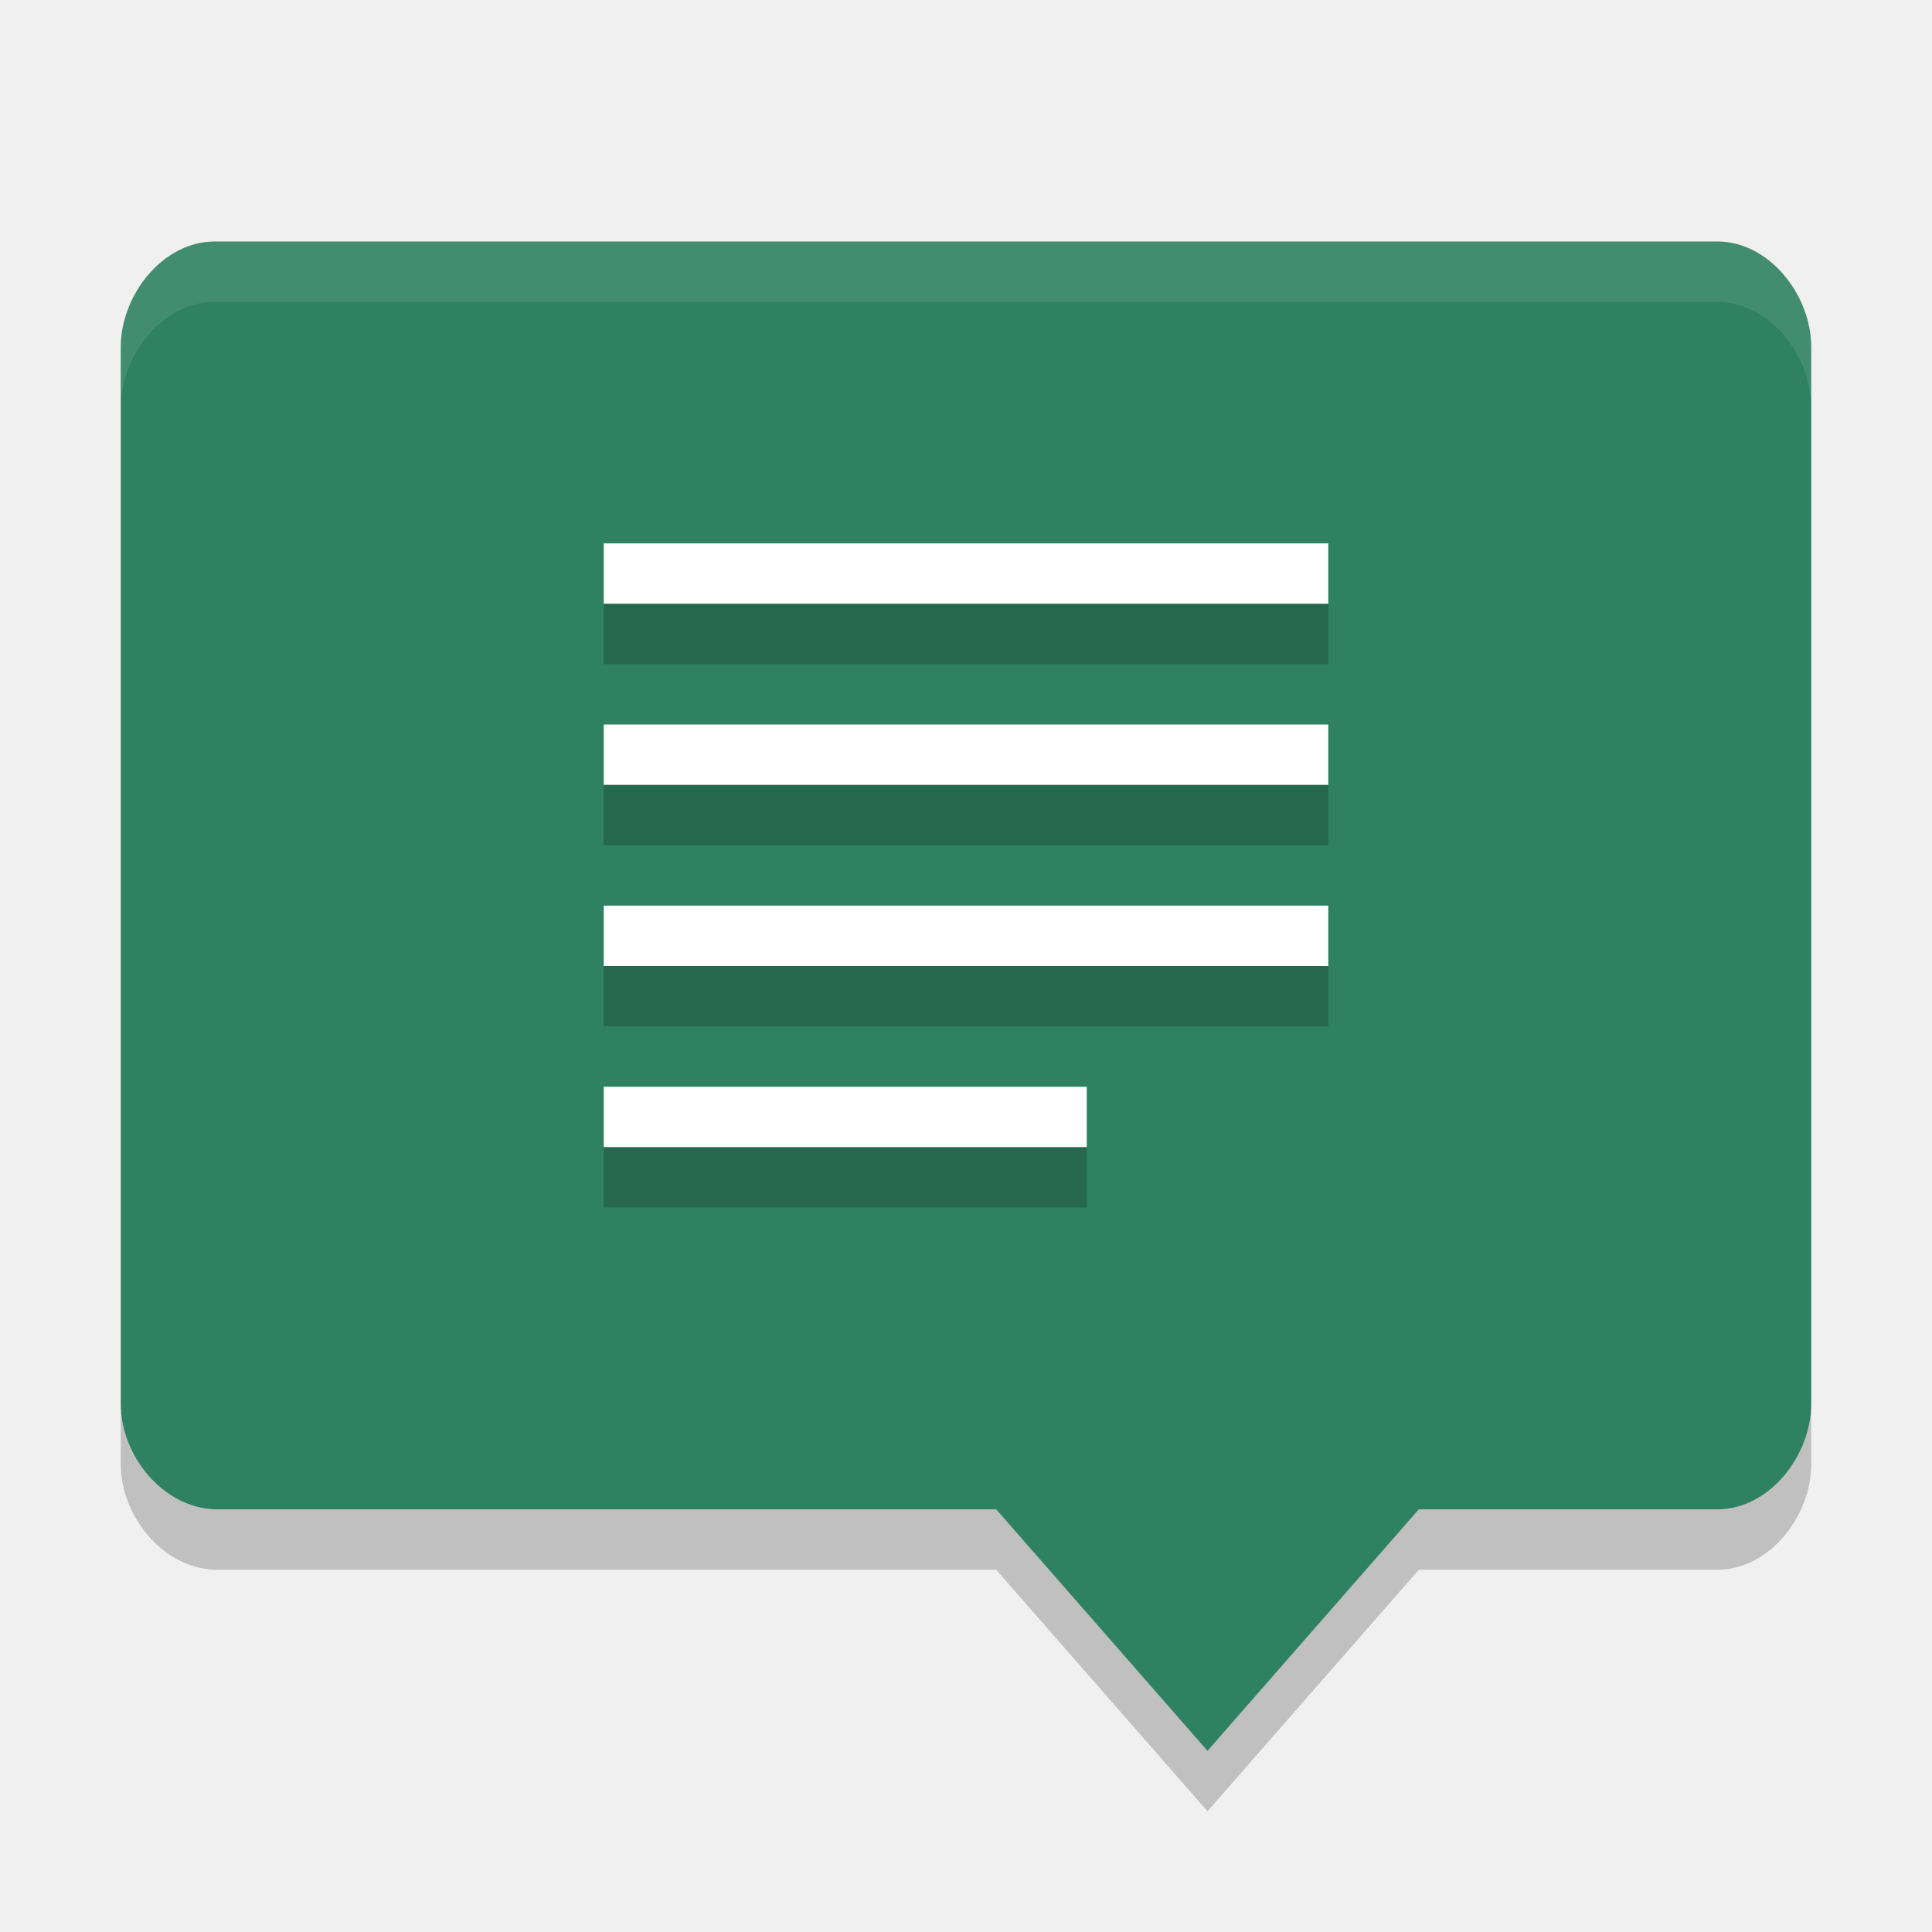
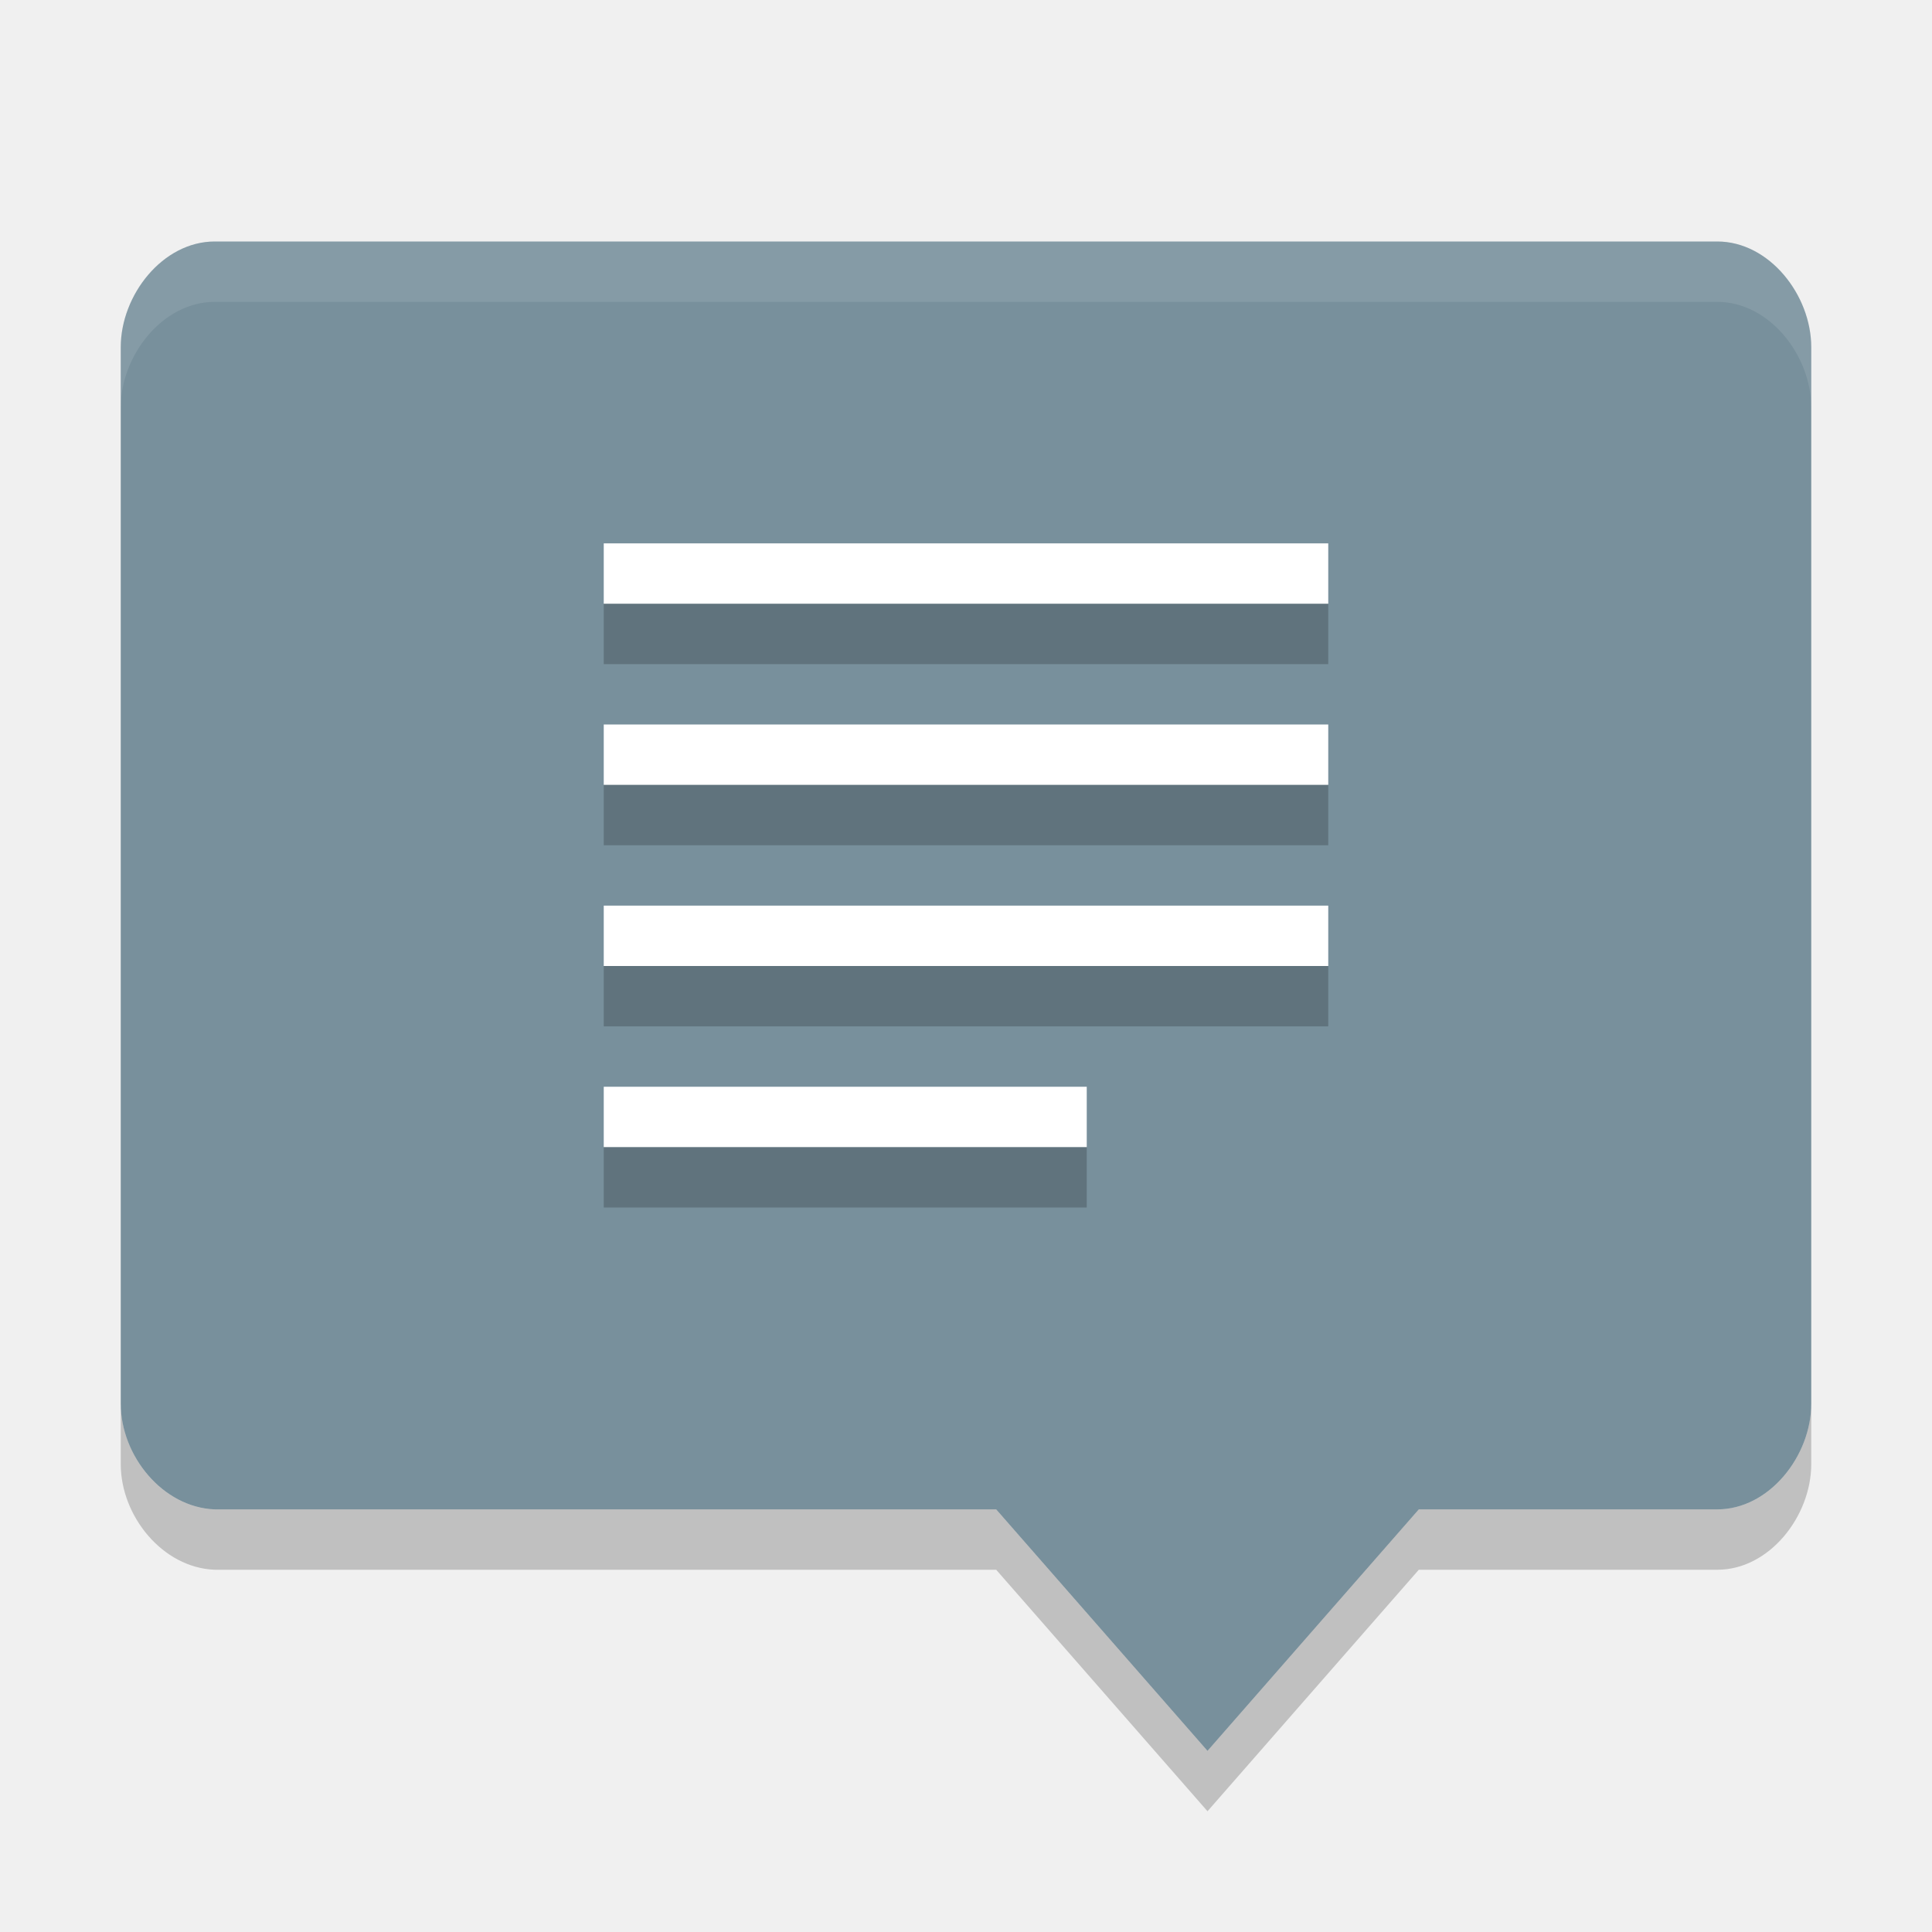
- <svg xmlns="http://www.w3.org/2000/svg" width="32" height="32" version="1">
-   <path fill="#2e8163" d="m3.556 4c-0.862 0-1.556 0.888-1.556 1.75v17.5c0 0.862 0.694 1.717 1.556 1.75h12.944l3.5 4 3.5-4h4.944c0.862 0 1.556-0.888 1.556-1.75v-17.5c0-0.862-0.694-1.75-1.556-1.75z" />
-   <g fill="#ffffff" transform="translate(0,-1)">
-     <path d="m10 11v-1h12v1z" />
-     <path d="m10 14v-1h12v1z" />
-     <path d="m10 17v-1h12v1z" />
-     <path d="m10 20v-1h8v1z" />
+ <svg xmlns="http://www.w3.org/2000/svg" width="32" height="32" version="1" id="svg28">
+   <defs id="defs32" />
+   <path fill="#2e8163" d="m3.556 4c-0.862 0-1.556 0.888-1.556 1.75v17.5c0 0.862 0.694 1.717 1.556 1.75h12.944l3.5 4 3.5-4h4.944c0.862 0 1.556-0.888 1.556-1.75v-17.5c0-0.862-0.694-1.75-1.556-1.75z" id="path2" style="fill:#78909c" />
+   <g fill="#ffffff" transform="translate(0,-1)" id="g12">
+     <path d="m10 11v-1h12v1z" id="path4" />
+     <path d="m10 14v-1h12v1z" id="path6" />
+     <path d="m10 17v-1h12v1z" id="path8" />
+     <path d="m10 20v-1h8v1z" id="path10" />
  </g>
-   <path opacity=".2" d="m2 23.25v1c0 0.862 0.694 1.717 1.555 1.75h12.945l3.5 4 3.5-4h4.945c0.862 0 1.555-0.888 1.555-1.75v-1c0 0.862-0.693 1.75-1.555 1.75h-4.945l-3.5 4-3.5-4h-12.945c-0.862-0.033-1.555-0.888-1.555-1.75z" />
-   <path fill="#fff" opacity=".1" d="m3.555 4c-0.862 0-1.555 0.888-1.555 1.75v1c0-0.862 0.693-1.75 1.555-1.75h24.89c0.862 0 1.555 0.888 1.555 1.75v-1c0-0.862-0.693-1.75-1.555-1.75h-24.89z" />
-   <g opacity=".2">
-     <path d="m10 11v-1h12v1z" />
-     <path d="m10 14v-1h12v1z" />
-     <path d="m10 17v-1h12v1z" />
-     <path d="m10 20v-1h8v1z" />
+   <path opacity=".2" d="m2 23.25v1c0 0.862 0.694 1.717 1.555 1.75h12.945l3.5 4 3.5-4h4.945c0.862 0 1.555-0.888 1.555-1.75v-1c0 0.862-0.693 1.75-1.555 1.75h-4.945l-3.5 4-3.5-4h-12.945c-0.862-0.033-1.555-0.888-1.555-1.75z" id="path14" />
+   <path fill="#fff" opacity=".1" d="m3.555 4c-0.862 0-1.555 0.888-1.555 1.75v1c0-0.862 0.693-1.75 1.555-1.75h24.89c0.862 0 1.555 0.888 1.555 1.75v-1c0-0.862-0.693-1.75-1.555-1.75h-24.89z" id="path16" />
+   <g opacity=".2" id="g26">
+     <path d="m10 11v-1h12v1z" id="path18" />
+     <path d="m10 14v-1h12v1z" id="path20" />
+     <path d="m10 17v-1h12v1z" id="path22" />
+     <path d="m10 20v-1h8v1z" id="path24" />
  </g>
</svg>
